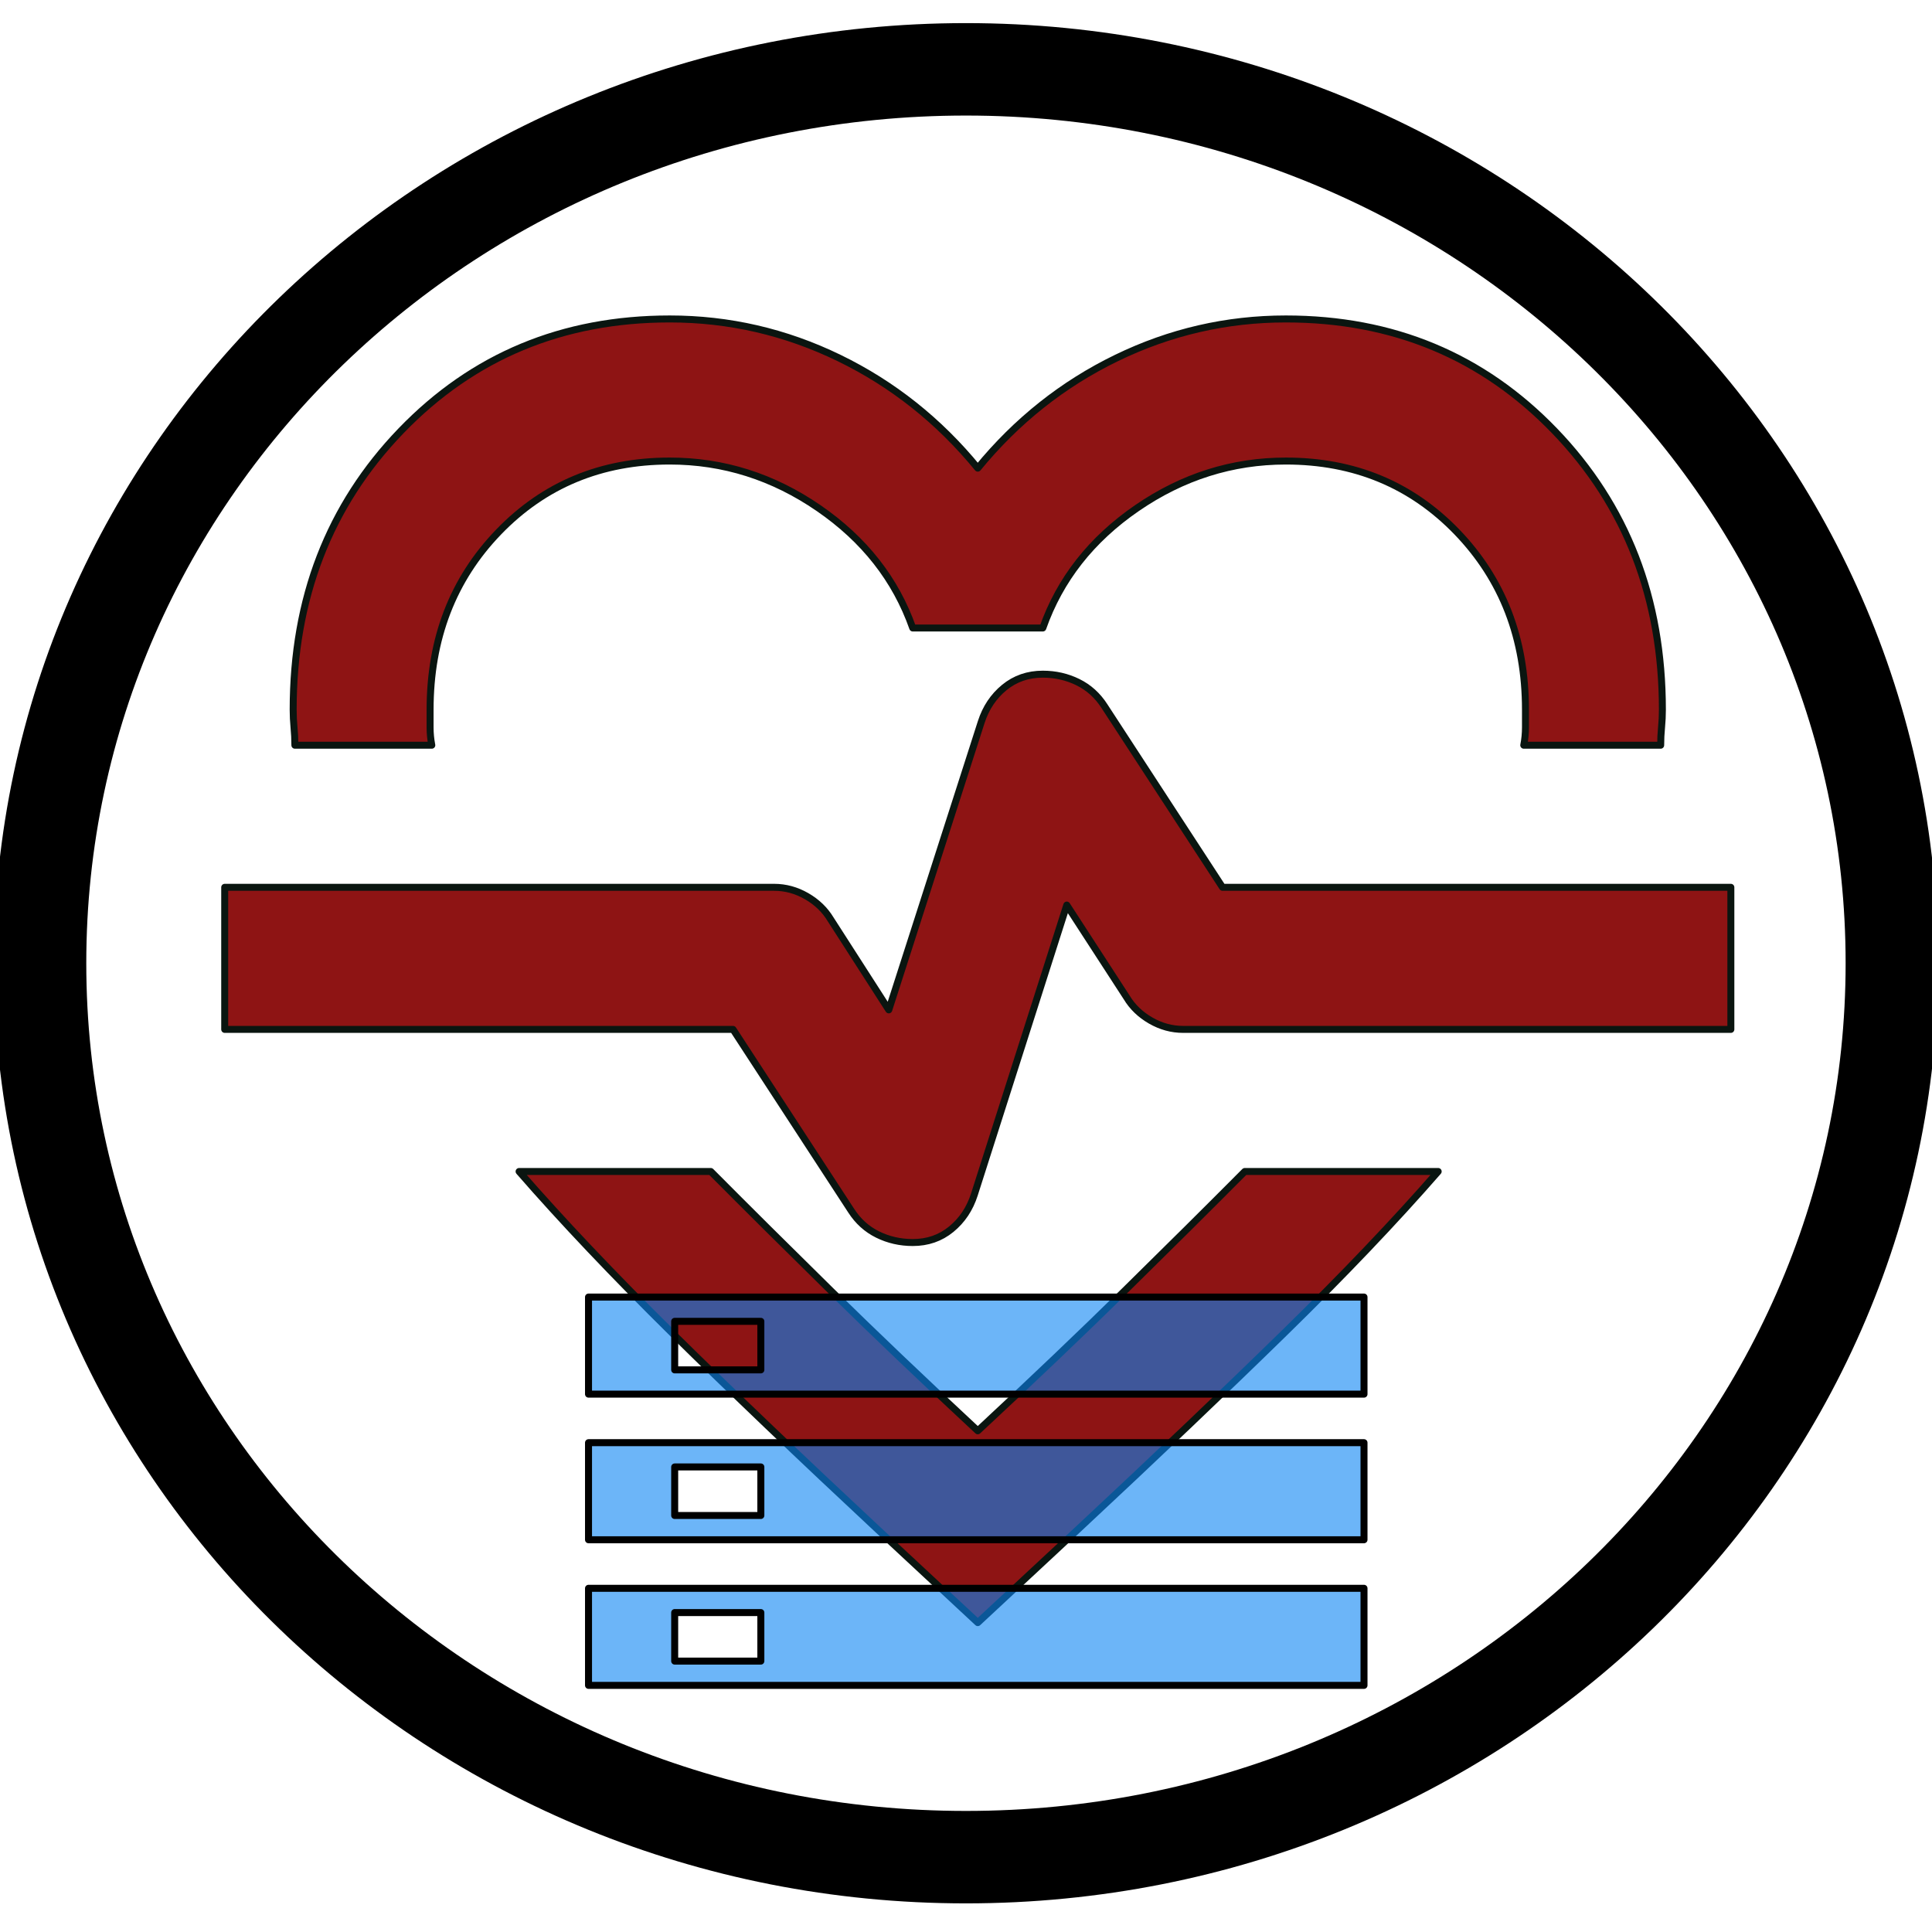
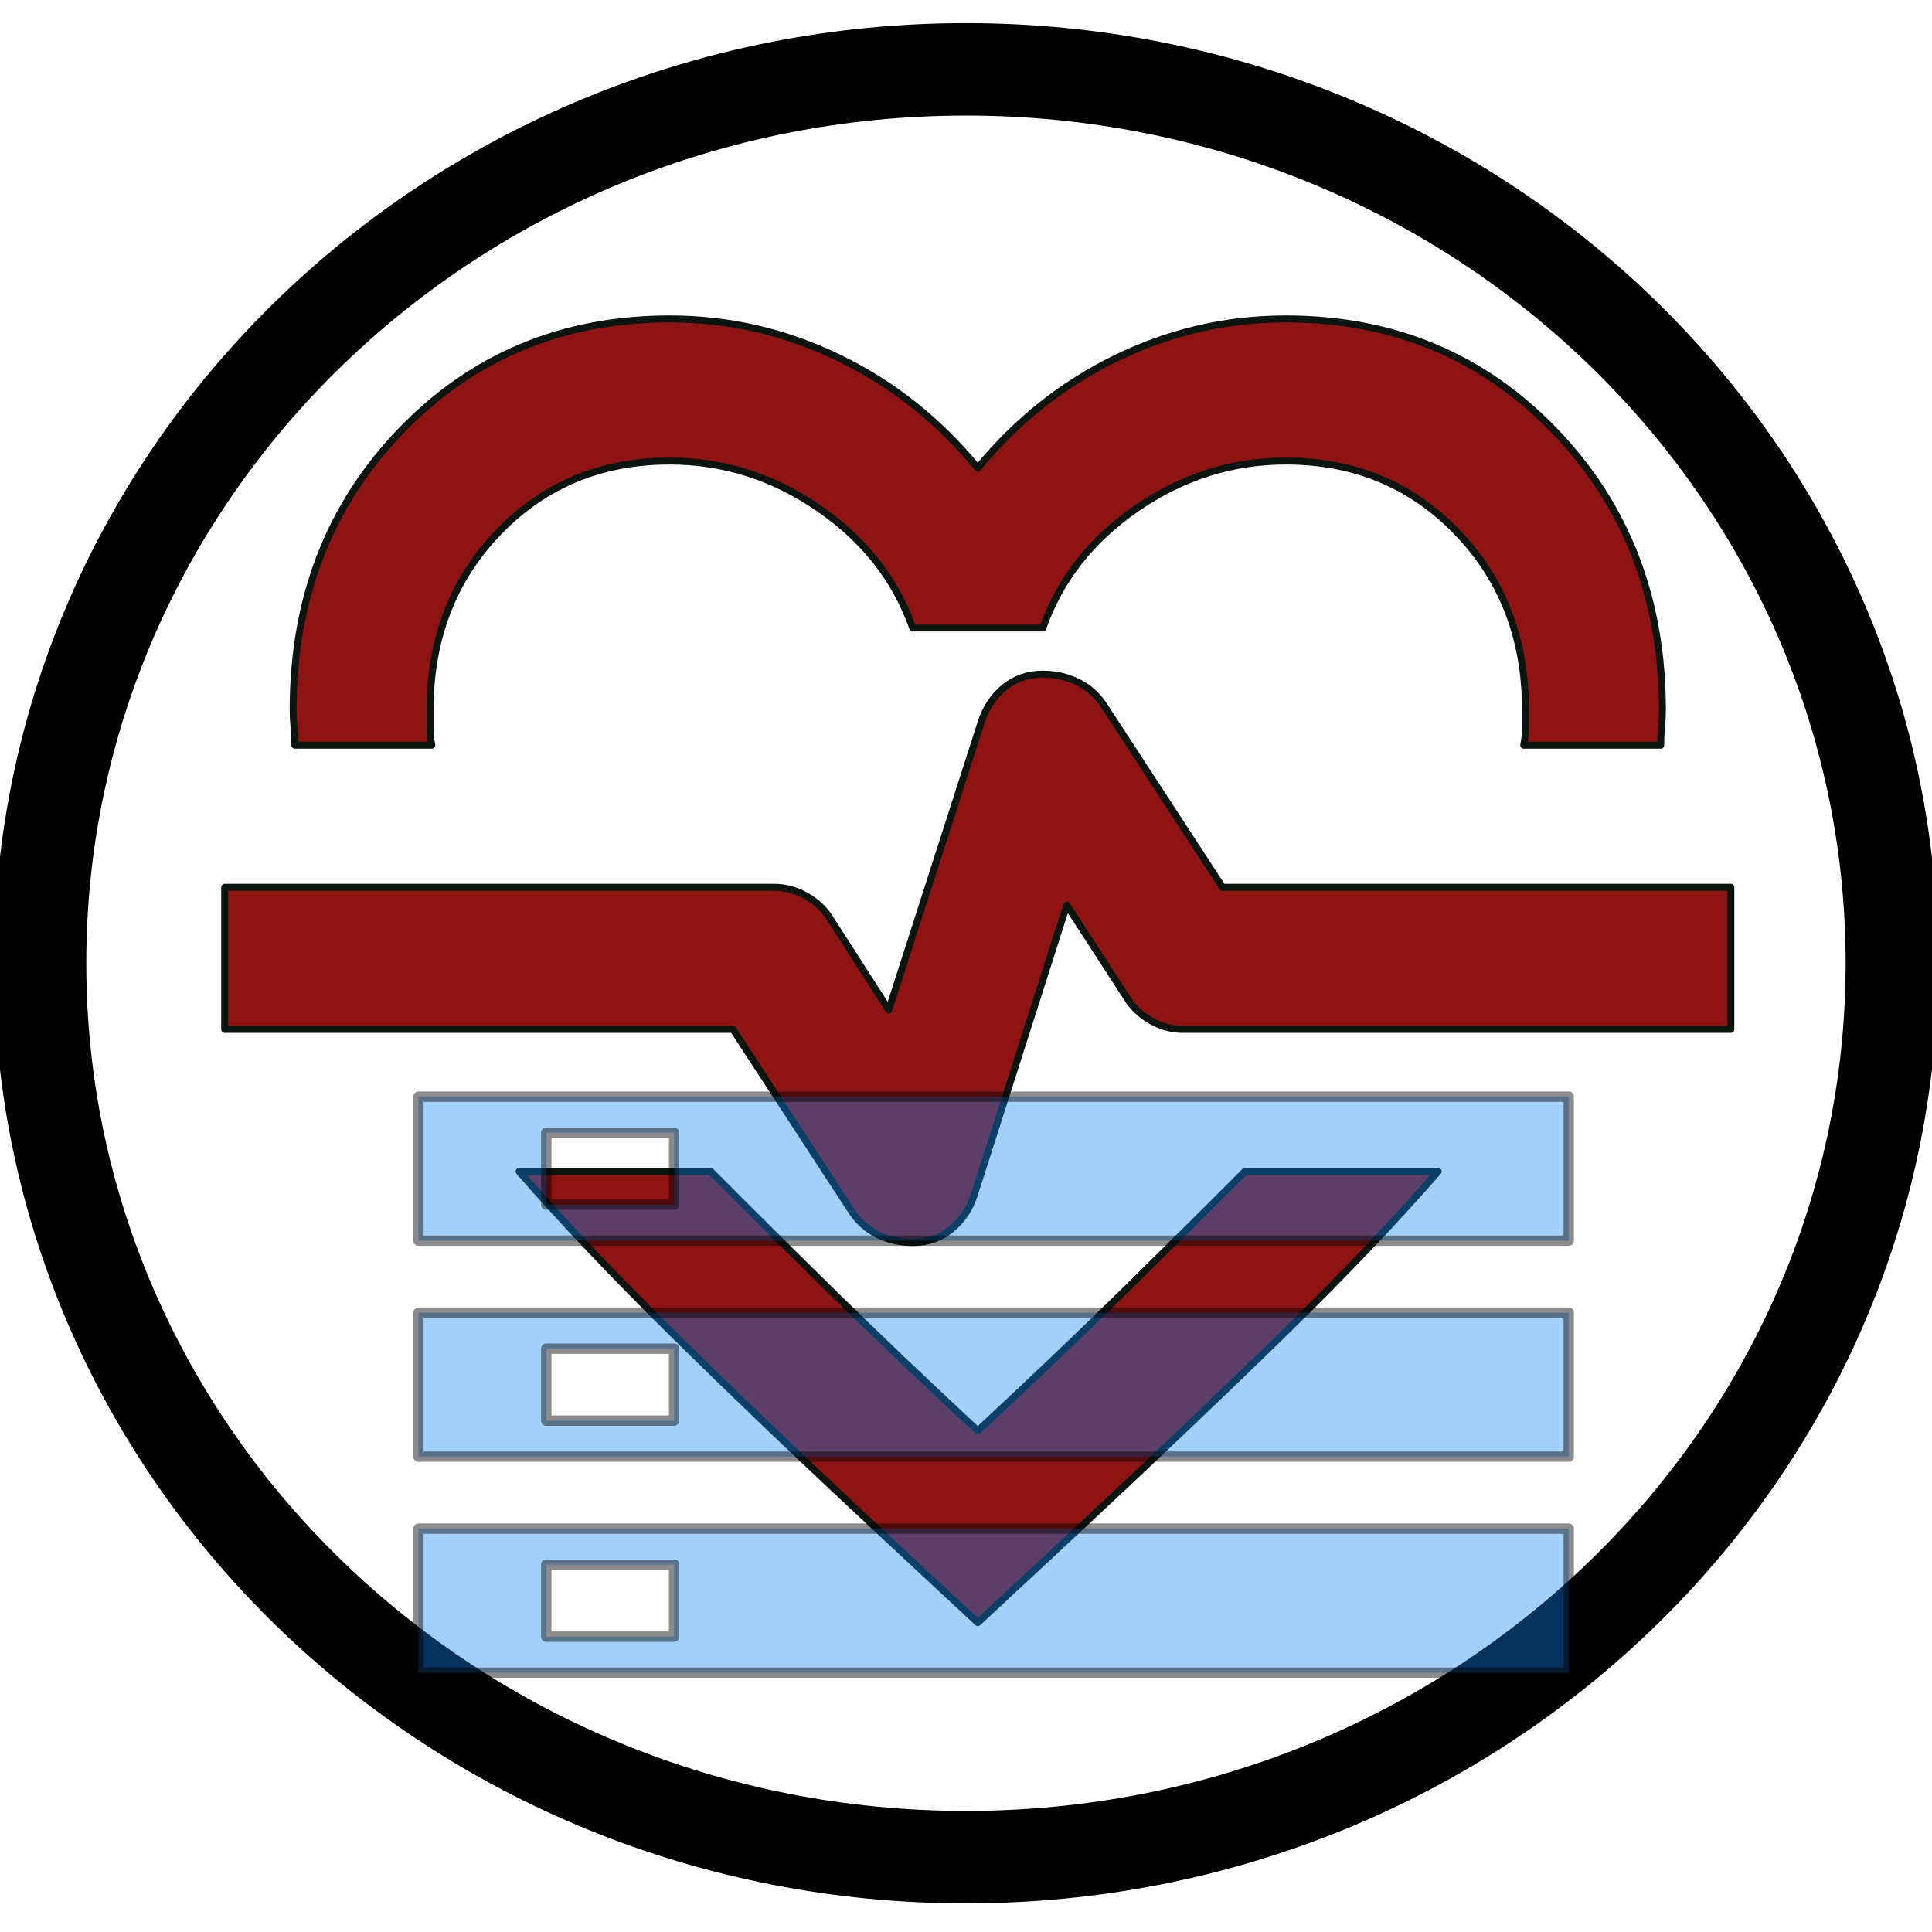
<svg xmlns="http://www.w3.org/2000/svg" width="100%" height="100%" viewBox="0 0 1254 1254" version="1.1" xml:space="preserve" style="fill-rule:evenodd;clip-rule:evenodd;stroke-linecap:round;stroke-linejoin:round;stroke-miterlimit:1.5;">
  <ellipse id="circulo" cx="626.969" cy="625.21" rx="600.969" ry="580.21" style="fill:none;stroke:#000;stroke-width:60px;" />
  <path d="M434.684,207.021c38.512,0 75.171,8.454 109.979,25.362c34.809,16.908 64.803,40.733 89.983,71.475c25.181,-30.742 55.175,-54.567 89.983,-71.475c34.808,-16.908 71.468,-25.362 109.979,-25.362c69.617,0 127.754,24.21 174.411,72.628c46.658,48.418 69.987,108.749 69.987,180.993c0,3.843 -0.185,7.685 -0.555,11.528c-0.371,3.843 -0.556,7.685 -0.556,11.528l-88.872,0c0.741,-3.843 1.111,-7.685 1.111,-11.528l0,-11.528c0,-46.113 -14.812,-84.54 -44.436,-115.282c-29.624,-30.742 -66.654,-46.113 -111.09,-46.113c-34.808,-0 -67.024,10.183 -96.648,30.55c-29.624,20.366 -49.99,46.305 -61.099,77.815l-84.429,0c-11.109,-31.51 -31.475,-57.449 -61.099,-77.815c-29.624,-20.367 -61.84,-30.55 -96.649,-30.55c-44.436,-0 -81.466,15.371 -111.089,46.113c-29.624,30.742 -44.436,69.169 -44.436,115.282l-0,11.528c-0,3.843 0.37,7.685 1.11,11.528l-88.872,0c0,-3.843 -0.185,-7.685 -0.555,-11.528c-0.37,-3.843 -0.555,-7.685 -0.555,-11.528c-0,-72.244 23.328,-132.575 69.986,-180.993c46.658,-48.418 104.795,-72.628 174.411,-72.628Zm-97.759,553.354l124.421,0c23.699,23.825 49.62,49.571 77.763,77.239c28.143,27.668 59.989,58.025 95.537,91.073c35.549,-33.048 67.395,-63.405 95.538,-91.073c28.142,-27.668 54.063,-53.414 77.763,-77.239l125.531,0c-28.143,32.279 -61.469,67.248 -99.981,104.907c-38.511,37.658 -83.317,80.313 -134.418,127.963l-64.433,59.946l-64.432,-59.946c-51.101,-47.65 -95.722,-90.305 -133.863,-127.963c-38.141,-37.659 -71.283,-72.628 -99.426,-104.907Zm255.507,46.113c9.628,-0 17.96,-2.882 24.995,-8.646c7.036,-5.764 12.035,-13.258 14.998,-22.48l59.988,-187.91l38.882,59.947c3.703,6.148 8.887,11.144 15.552,14.986c6.666,3.843 13.701,5.764 21.107,5.764l355.488,0l0,-92.225l-329.937,-0l-76.652,-117.588c-4.444,-6.917 -10.183,-12.104 -17.219,-15.563c-7.036,-3.458 -14.627,-5.188 -22.773,-5.188c-9.628,0 -17.96,2.882 -24.996,8.647c-7.035,5.764 -12.034,13.257 -14.997,22.48l-59.988,186.756l-37.771,-58.793c-3.703,-6.149 -8.887,-11.144 -15.553,-14.987c-6.665,-3.843 -13.701,-5.764 -21.107,-5.764l-356.598,-0l-0,92.225l329.937,0l76.652,117.588c4.443,6.917 10.183,12.105 17.219,15.563c7.035,3.459 14.627,5.188 22.773,5.188Z" style="fill:#8e1414;fill-rule:nonzero;stroke:#0a1510;stroke-width:4.53px;stroke-linecap:butt;stroke-miterlimit:2;" />
-   <path d="M381.988,1093.92l-0,-63.008l503.341,-0l0,63.008l-503.341,-0Zm55.927,-15.752l55.926,-0l0,-31.504l-55.926,-0l-0,31.504Zm-55.927,-173.273l-0,-63.008l503.341,0l0,63.008l-503.341,0Zm55.927,-15.752l55.926,0l0,-31.504l-55.926,0l-0,31.504Zm-55.927,110.265l-0,-63.009l503.341,0l0,63.009l-503.341,-0Zm55.927,-15.753l55.926,0l0,-31.504l-55.926,0l-0,31.504Z" style="fill:#0b84f4;fill-opacity:0.6;fill-rule:nonzero;stroke:#000;stroke-width:4.54px;stroke-linecap:butt;stroke-miterlimit:2;" />
+   <path d="M271.627,1085.65l0,-93.459l746.6,-0l-0,93.459l-746.6,-0Zm82.956,-23.365l82.955,0l0,-46.729l-82.955,-0l-0,46.729Zm-82.956,-257.012l0,-93.459l746.6,-0l-0,93.459l-746.6,-0Zm82.956,-23.365l82.955,-0l0,-46.73l-82.955,0l-0,46.73Zm-82.956,163.553l0,-93.459l746.6,0l-0,93.459l-746.6,0Zm82.956,-23.365l82.955,0l0,-46.729l-82.955,-0l-0,46.729Z" style="fill:#0b84f4;fill-opacity:0.38;fill-rule:nonzero;stroke:#000;stroke-opacity:0.45;stroke-width:6.73px;stroke-linecap:butt;stroke-miterlimit:2;" />
</svg>
